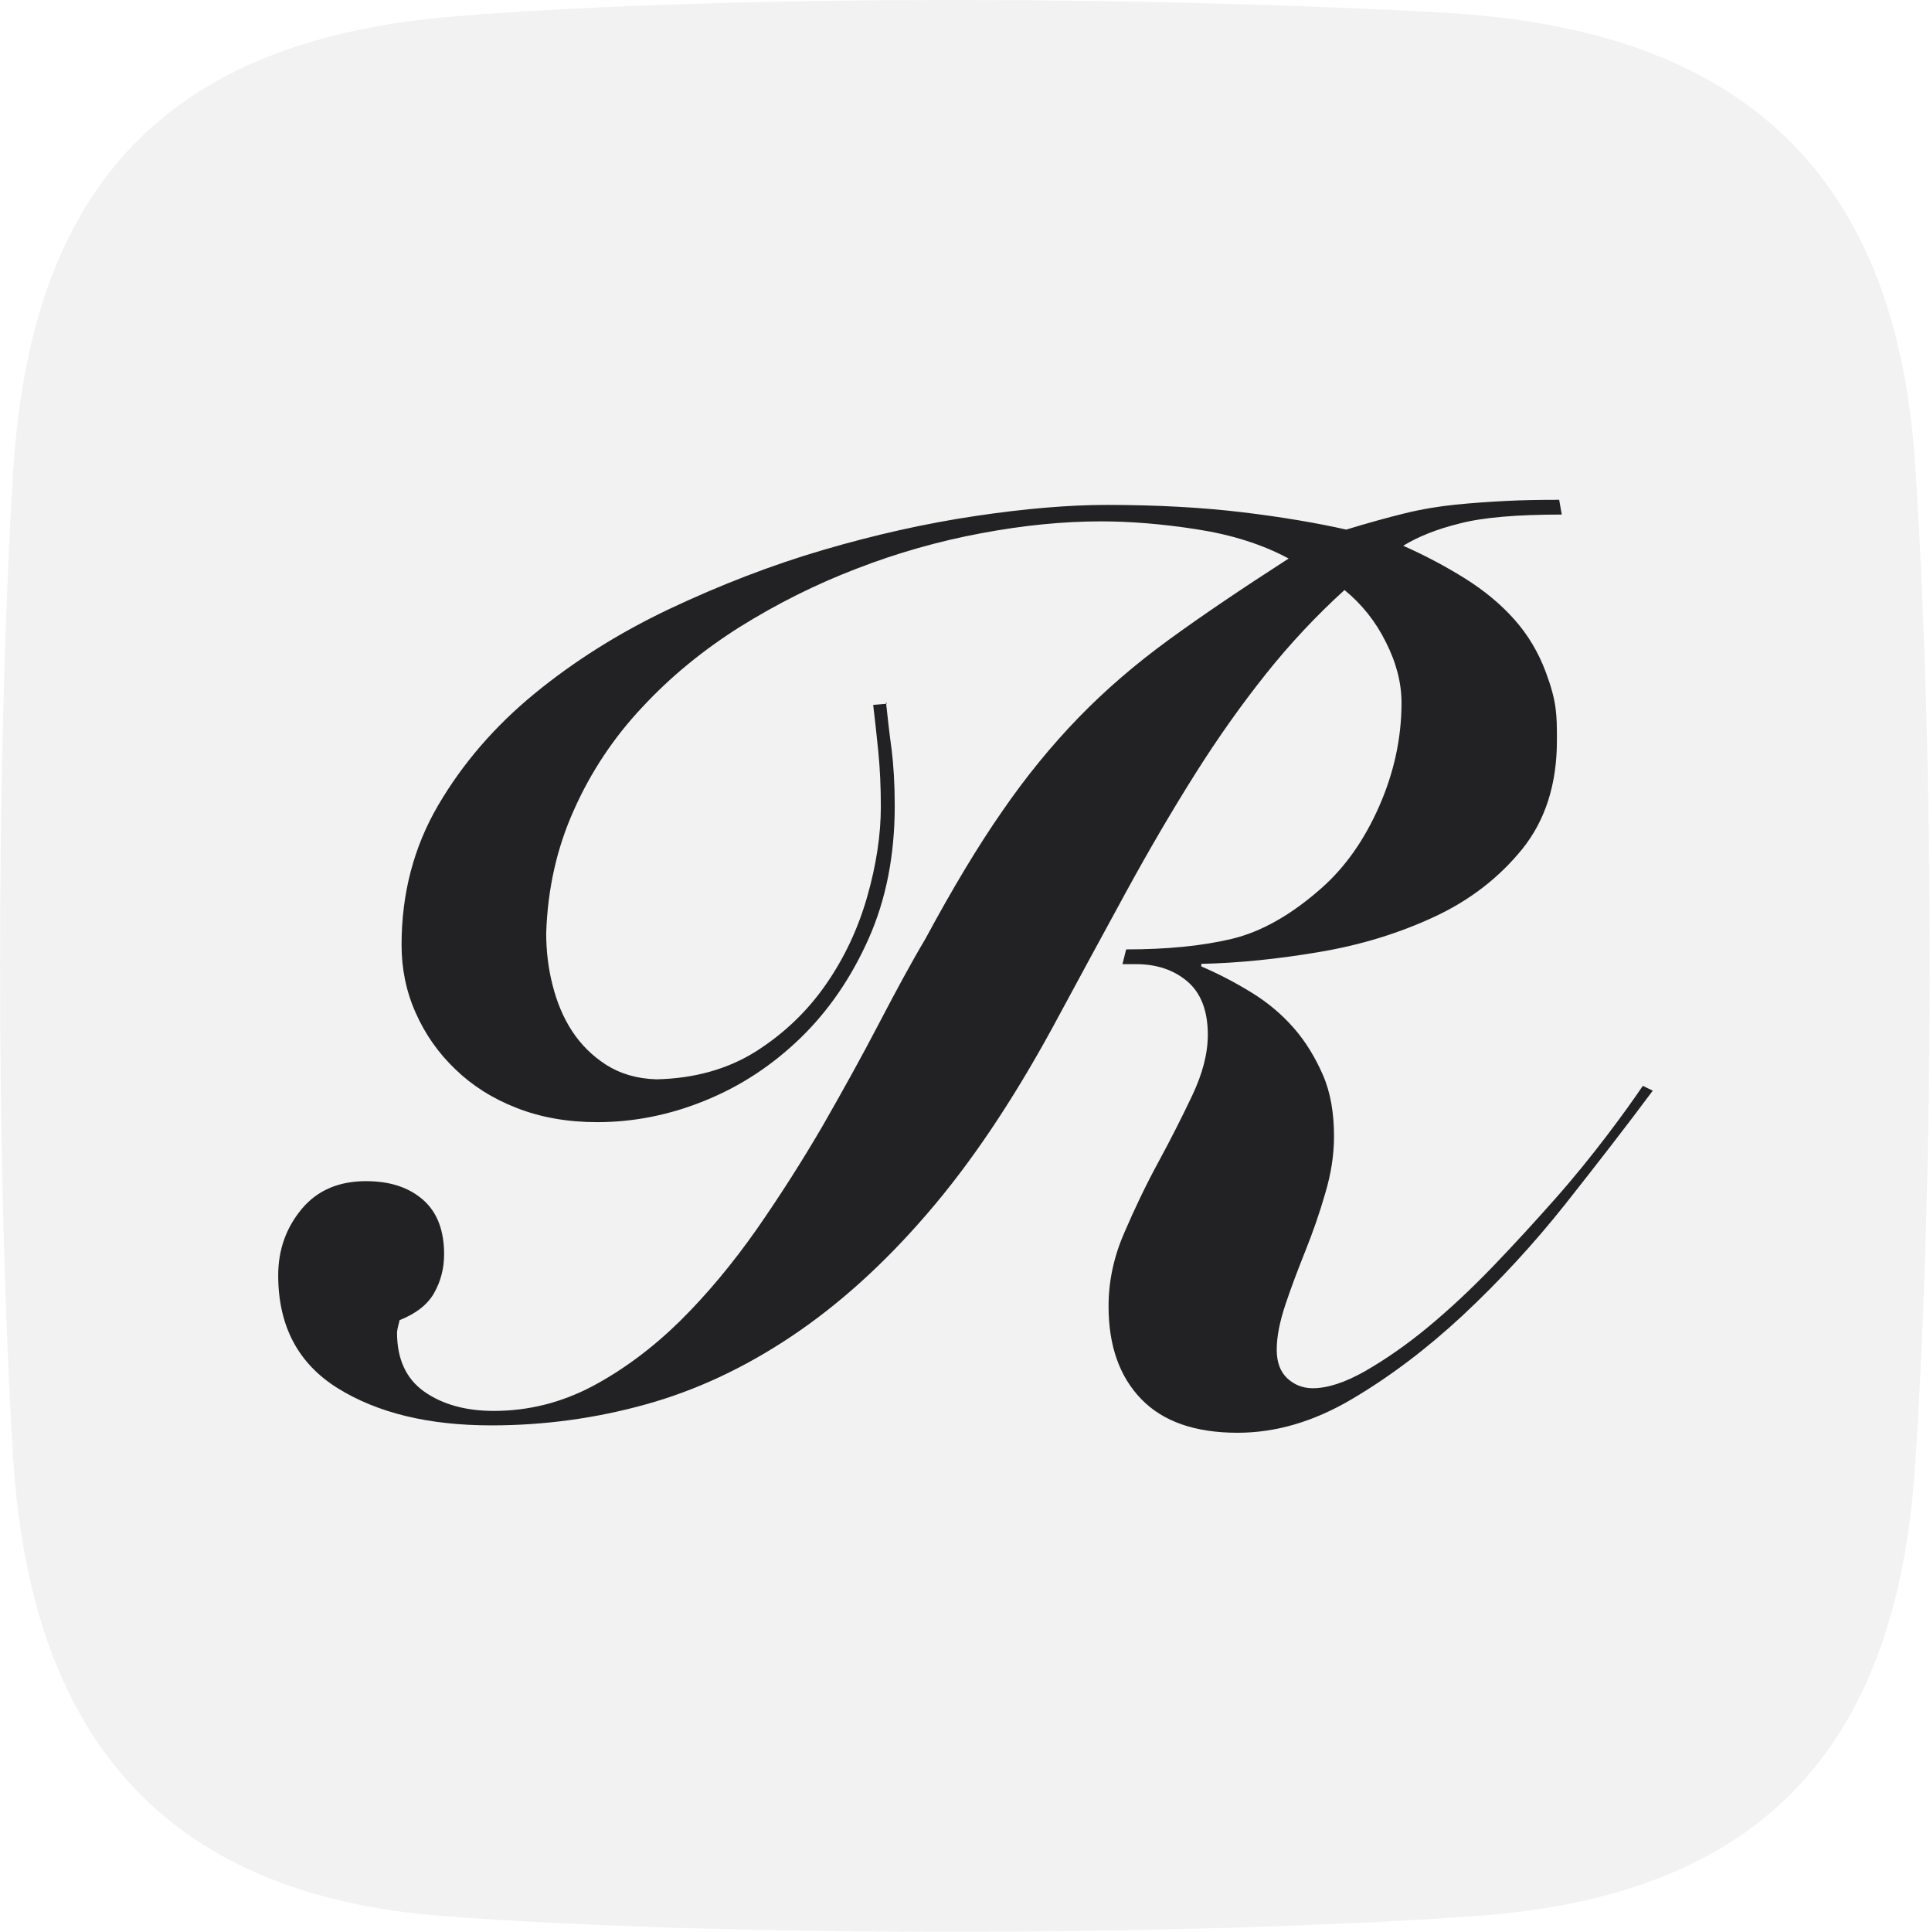
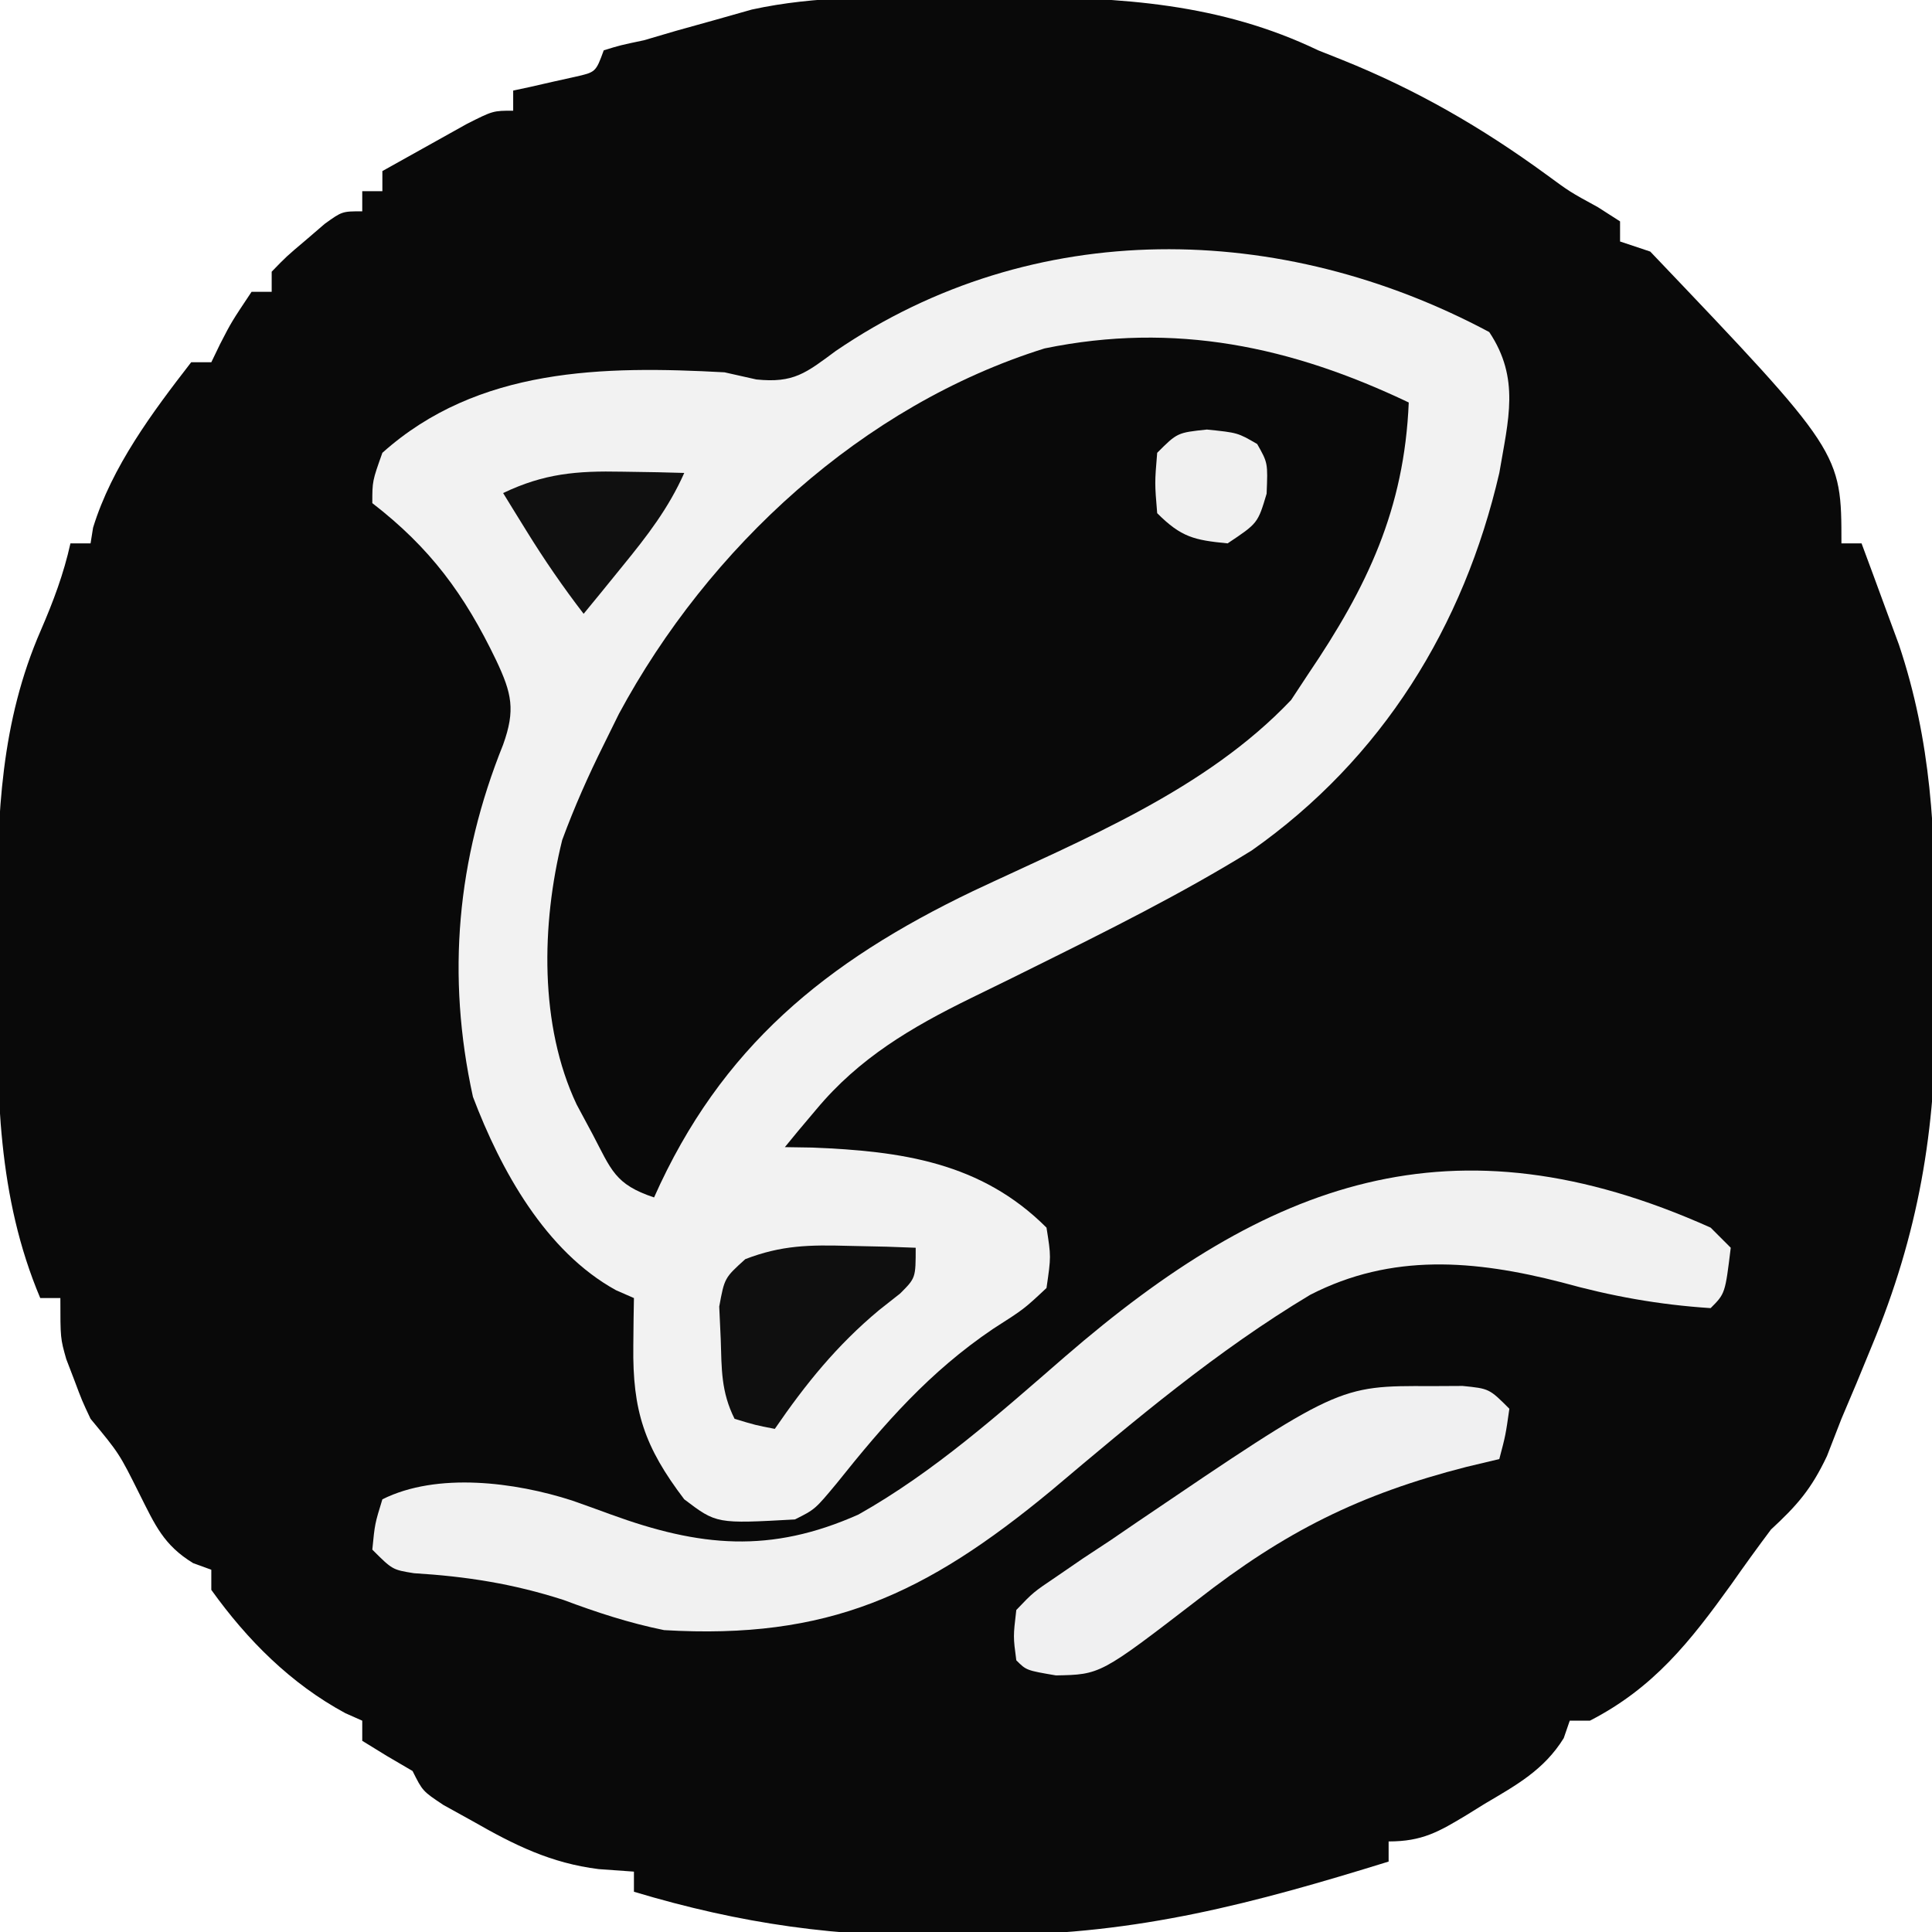
- <svg xmlns="http://www.w3.org/2000/svg" viewBox="0 0 68.03 68.11">
-   <path d="M16.1.57c9.98-.79 24.79-.69 34.86-.12s15.87 5.3 16.57 15.9.67 25.2 0 35.32-5.58 15.18-15.52 15.88c-10.08.71-26.32.76-36.37 0S1.05 61.01.46 51.34c-.61-10.1-.61-24.55 0-34.65S5.84 1.39 16.1.57" style="fill:#f2f2f2" />
-   <path d="M31.24 24.74c.06.55.12 1.11.2 1.68.07.57.11 1.23.11 1.99 0 1.75-.31 3.31-.92 4.68s-1.41 2.54-2.4 3.5-2.11 1.7-3.37 2.21c-1.25.51-2.52.76-3.8.76-1.05 0-2-.17-2.84-.5-.85-.33-1.57-.79-2.16-1.36a6.2 6.2 0 0 1-1.4-1.99c-.34-.76-.5-1.56-.5-2.4q0-2.715 1.29-4.92t3.39-3.93c1.4-1.15 2.99-2.15 4.76-2.99 1.78-.84 3.58-1.54 5.42-2.08s3.63-.94 5.38-1.2 3.29-.39 4.63-.39c1.78 0 3.37.09 4.79.26 1.41.17 2.63.38 3.65.61.76-.23 1.44-.42 2.05-.57s1.22-.25 1.81-.31c.6-.06 1.19-.1 1.77-.13s1.21-.04 1.88-.04l.09.52c-1.57 0-2.77.1-3.58.31-.82.2-1.49.47-2.01.79.79.35 1.52.74 2.19 1.16s1.25.9 1.73 1.44q.72.81 1.11 1.86c.39 1.05.39 1.5.39 2.4 0 1.55-.41 2.82-1.22 3.83-.82 1.01-1.84 1.8-3.08 2.38s-2.59 1-4.07 1.25q-2.205.375-4.17.42v.09c.61.26 1.2.57 1.77.92s1.06.76 1.49 1.25c.42.48.76 1.04 1.03 1.66s.39 1.35.39 2.16c0 .64-.1 1.31-.31 2.01-.2.7-.44 1.38-.7 2.03s-.5 1.28-.7 1.88-.31 1.13-.31 1.6c0 .44.12.77.37 1.01.25.23.55.35.9.35.52 0 1.14-.2 1.86-.61.71-.41 1.45-.92 2.21-1.55s1.52-1.34 2.29-2.14 1.5-1.6 2.19-2.38 1.3-1.54 1.84-2.25.95-1.29 1.25-1.73l.35.17c-.93 1.25-1.97 2.59-3.1 4.02a36 36 0 0 1-3.61 3.91c-1.27 1.18-2.57 2.16-3.91 2.95s-2.68 1.18-4.02 1.18c-1.49 0-2.62-.39-3.39-1.18s-1.16-1.88-1.16-3.28c0-.87.18-1.73.55-2.58.36-.84.76-1.68 1.2-2.49s.84-1.6 1.2-2.36.55-1.47.55-2.14c0-.84-.24-1.47-.72-1.88s-1.09-.61-1.81-.61h-.48l.13-.52c1.43 0 2.67-.12 3.72-.37s2.11-.85 3.19-1.81c.82-.73 1.49-1.68 2.01-2.86s.79-2.4.79-3.65c0-.7-.18-1.41-.55-2.14-.36-.73-.85-1.34-1.46-1.84-.99.9-1.92 1.89-2.78 2.97s-1.69 2.25-2.49 3.52-1.61 2.65-2.43 4.15-1.69 3.11-2.62 4.83c-1.4 2.56-2.86 4.74-4.39 6.51-1.53 1.78-3.13 3.22-4.79 4.33s-3.37 1.91-5.14 2.4c-1.76.49-3.58.74-5.44.74-2.22 0-4.02-.44-5.42-1.31s-2.1-2.2-2.1-3.98c0-.9.28-1.68.83-2.34s1.31-.98 2.27-.98q1.26 0 2.01.66c.5.44.74 1.08.74 1.92 0 .5-.12.95-.35 1.36s-.64.73-1.22.96c-.06.23-.09.38-.09.44 0 .93.32 1.63.96 2.08s1.46.68 2.45.68q1.83 0 3.48-.87c1.09-.58 2.12-1.35 3.08-2.29.96-.95 1.86-2.03 2.71-3.24a54 54 0 0 0 2.34-3.67c.71-1.24 1.37-2.43 1.97-3.58s1.14-2.15 1.64-2.99c.96-1.78 1.86-3.28 2.71-4.5.84-1.22 1.74-2.32 2.69-3.3s2.01-1.89 3.19-2.75 2.59-1.81 4.22-2.86c-.93-.5-2.01-.84-3.24-1.03-1.22-.19-2.35-.28-3.37-.28-1.34 0-2.75.14-4.24.42s-2.95.69-4.39 1.25c-1.44.55-2.81 1.24-4.11 2.05-1.3.82-2.45 1.76-3.45 2.84a12.9 12.9 0 0 0-2.4 3.61c-.6 1.33-.93 2.78-.98 4.35 0 .61.07 1.22.22 1.81.15.6.37 1.14.68 1.62q.465.72 1.2 1.2c.5.32 1.09.5 1.79.52 1.34-.03 2.51-.36 3.5-.98.99-.63 1.81-1.41 2.47-2.36s1.14-1.98 1.46-3.1.48-2.18.48-3.17q0-1.05-.09-1.95c-.06-.6-.12-1.14-.18-1.64l.48-.04Z" style="fill:#222124" />
+ <svg xmlns="http://www.w3.org/2000/svg" version="1.1" width="192" height="192">
+   <path d="M0 0 C2.19 0.011 4.379 0 6.568 -0.013 C17.218 -0.024 27.111 0.598 36.826 5.261 C37.619 5.577 38.412 5.892 39.229 6.218 C46.583 9.171 53.108 12.941 59.502 17.612 C61.85 19.336 61.85 19.336 64.619 20.847 C65.347 21.313 66.076 21.78 66.826 22.261 C66.826 22.921 66.826 23.581 66.826 24.261 C67.816 24.591 68.806 24.921 69.826 25.261 C88.826 45.188 88.826 45.188 88.826 54.261 C89.486 54.261 90.146 54.261 90.826 54.261 C91.625 56.404 92.415 58.55 93.201 60.698 C93.642 61.893 94.083 63.088 94.537 64.319 C97.771 73.963 98.169 83.008 98.142 93.089 C98.139 95.557 98.162 98.025 98.188 100.493 C98.237 112.543 96.479 122.89 91.826 134.073 C91.084 135.877 91.084 135.877 90.326 137.718 C89.831 138.887 89.336 140.056 88.826 141.261 C88.352 142.481 87.877 143.702 87.389 144.96 C85.839 148.234 84.447 149.839 81.826 152.261 C80.484 154.051 79.172 155.865 77.889 157.698 C73.801 163.383 70.177 167.999 63.826 171.261 C63.166 171.261 62.506 171.261 61.826 171.261 C61.629 171.833 61.432 172.405 61.229 172.995 C59.273 176.155 56.514 177.666 53.389 179.511 C52.803 179.874 52.217 180.238 51.613 180.612 C48.803 182.309 47.166 183.261 43.826 183.261 C43.826 183.921 43.826 184.581 43.826 185.261 C30.395 189.421 18.929 192.482 4.802 192.556 C3.296 192.567 1.79 192.588 0.285 192.617 C-10.811 192.837 -20.541 191.453 -31.174 188.261 C-31.174 187.601 -31.174 186.941 -31.174 186.261 C-32.329 186.178 -33.484 186.096 -34.674 186.011 C-39.425 185.422 -43.058 183.617 -47.174 181.261 C-48.143 180.724 -49.113 180.188 -50.111 179.636 C-52.174 178.261 -52.174 178.261 -53.174 176.261 C-54.442 175.518 -54.442 175.518 -55.736 174.761 C-56.943 174.018 -56.943 174.018 -58.174 173.261 C-58.174 172.601 -58.174 171.941 -58.174 171.261 C-58.731 171.013 -59.288 170.766 -59.861 170.511 C-65.283 167.58 -69.598 163.25 -73.174 158.261 C-73.174 157.601 -73.174 156.941 -73.174 156.261 C-73.769 156.044 -74.365 155.828 -74.979 155.604 C-77.918 153.805 -78.762 151.819 -80.299 148.761 C-82.319 144.71 -82.319 144.71 -85.174 141.261 C-86.025 139.456 -86.025 139.456 -86.799 137.386 C-87.189 136.369 -87.189 136.369 -87.588 135.331 C-88.174 133.261 -88.174 133.261 -88.174 129.261 C-88.834 129.261 -89.494 129.261 -90.174 129.261 C-94.438 119.157 -94.494 108.814 -94.435 98.027 C-94.424 95.699 -94.435 93.372 -94.447 91.044 C-94.457 81.248 -94.089 71.991 -90.111 62.886 C-88.875 60.021 -87.849 57.31 -87.174 54.261 C-86.514 54.261 -85.854 54.261 -85.174 54.261 C-85.091 53.745 -85.009 53.229 -84.924 52.698 C-83.062 46.646 -79.02 41.221 -75.174 36.261 C-74.514 36.261 -73.854 36.261 -73.174 36.261 C-72.885 35.663 -72.596 35.064 -72.299 34.448 C-71.174 32.261 -71.174 32.261 -69.174 29.261 C-68.514 29.261 -67.854 29.261 -67.174 29.261 C-67.174 28.601 -67.174 27.941 -67.174 27.261 C-65.713 25.753 -65.713 25.753 -63.799 24.136 C-63.172 23.597 -62.546 23.058 -61.9 22.503 C-60.174 21.261 -60.174 21.261 -58.174 21.261 C-58.174 20.601 -58.174 19.941 -58.174 19.261 C-57.514 19.261 -56.854 19.261 -56.174 19.261 C-56.174 18.601 -56.174 17.941 -56.174 17.261 C-54.385 16.256 -52.593 15.257 -50.799 14.261 C-49.801 13.704 -48.803 13.147 -47.775 12.573 C-45.174 11.261 -45.174 11.261 -43.174 11.261 C-43.174 10.601 -43.174 9.941 -43.174 9.261 C-42.608 9.14 -42.042 9.018 -41.459 8.894 C-40.726 8.726 -39.992 8.558 -39.236 8.386 C-38.505 8.223 -37.775 8.061 -37.021 7.894 C-34.967 7.431 -34.967 7.431 -34.174 5.261 C-32.549 4.761 -32.549 4.761 -30.174 4.261 C-29.122 3.951 -28.07 3.642 -26.986 3.323 C-25.728 2.973 -24.47 2.622 -23.174 2.261 C-21.948 1.914 -20.722 1.567 -19.459 1.21 C-13.042 -0.194 -6.534 -0.038 0 0 Z " fill="#090909" transform="translate(94.17383,-0.2607422)" />
+   <path d="M0 0 C3.078 4.617 1.898 8.685 1 14 C-2.524 29.247 -10.656 42.408 -23.602 51.516 C-30.588 55.839 -37.962 59.5 -45.316 63.148 C-46.026 63.501 -46.736 63.853 -47.467 64.215 C-48.824 64.885 -50.183 65.551 -51.545 66.21 C-57.436 69.1 -62.62 72.144 -66.875 77.25 C-67.471 77.956 -68.066 78.663 -68.68 79.391 C-69.115 79.922 -69.551 80.453 -70 81 C-68.658 81.021 -68.658 81.021 -67.289 81.043 C-58.441 81.392 -50.502 82.498 -44 89 C-43.543 91.871 -43.543 91.871 -44 95 C-46.238 97.098 -46.238 97.098 -49.312 99.062 C-55.625 103.33 -60.094 108.452 -64.82 114.375 C-67 117 -67 117 -69 118 C-76.793 118.433 -76.793 118.433 -80 116 C-83.967 110.786 -85.147 107.194 -85.062 100.75 C-85.053 99.858 -85.044 98.966 -85.035 98.047 C-85.024 97.371 -85.012 96.696 -85 96 C-85.589 95.742 -86.178 95.484 -86.785 95.219 C-93.794 91.362 -98.246 83.262 -101 76 C-103.651 63.912 -102.579 52.382 -98 41 C-96.766 37.555 -97.132 35.92 -98.688 32.625 C-101.847 26.046 -105.249 21.444 -111 17 C-111 14.812 -111 14.812 -110 12 C-100.51 3.501 -88.001 3.347 -76 4 C-74.955 4.235 -73.909 4.469 -72.832 4.711 C-69.111 5.091 -67.909 4.07 -64.938 1.875 C-45.311 -11.513 -20.676 -11.045 0 0 Z " fill="#F2F2F2" transform="translate(148,33)" />
+   <path d="M0 0 C-0.443 10.604 -4.115 18.316 -10 27 C-10.557 27.846 -11.114 28.691 -11.688 29.562 C-20.21 38.546 -32.282 43.364 -43.309 48.559 C-57.944 55.581 -68.355 64.056 -75 79 C-78.907 77.698 -79.237 76.269 -81.125 72.688 C-81.643 71.722 -82.161 70.756 -82.695 69.762 C-86.411 61.897 -86.196 51.833 -84.129 43.48 C-82.922 40.207 -81.555 37.123 -80 34 C-79.256 32.49 -79.256 32.49 -78.496 30.949 C-69.596 14.413 -54.284 0.278 -36.188 -5.375 C-23.225 -8.038 -11.654 -5.557 0 0 Z " fill="#090909" transform="translate(140,40)" />
+   <path d="M0 0 C0.99 0.99 0.99 0.99 2 2 C1.444 6.556 1.444 6.556 0 8 C-5.165 7.661 -9.828 6.821 -14.812 5.438 C-23.442 3.22 -31.687 2.508 -39.797 6.68 C-49.062 12.232 -57.258 19.157 -65.496 26.105 C-78.074 36.51 -87.743 40.96 -104 40 C-107.469 39.295 -110.691 38.241 -114 37 C-119.021 35.386 -123.626 34.665 -128.863 34.344 C-131 34 -131 34 -133 32 C-132.75 29.438 -132.75 29.438 -132 27 C-126.552 24.276 -118.791 25.297 -113.156 27.117 C-111.871 27.568 -110.59 28.029 -109.312 28.5 C-100.444 31.734 -93.458 32.417 -84.688 28.512 C-77.17 24.283 -70.659 18.456 -64.168 12.826 C-44.012 -4.611 -25.678 -11.524 0 0 Z " fill="#F1F1F1" transform="translate(170,122)" />
+   <path d="M0 0 C1.045 -0.005 2.091 -0.01 3.168 -0.016 C5.812 0.25 5.812 0.25 7.812 2.25 C7.438 4.875 7.438 4.875 6.812 7.25 C5.736 7.507 4.66 7.763 3.551 8.027 C-7.063 10.74 -14.491 14.453 -23.188 21.25 C-32.831 28.669 -32.831 28.669 -37.25 28.75 C-40.188 28.25 -40.188 28.25 -41.188 27.25 C-41.501 24.896 -41.501 24.896 -41.188 22.25 C-39.51 20.492 -39.51 20.492 -37.164 18.91 C-36.307 18.322 -35.45 17.733 -34.566 17.127 C-33.658 16.528 -32.749 15.929 -31.812 15.312 C-30.942 14.718 -30.072 14.123 -29.176 13.51 C-9.176 -0.046 -9.176 -0.046 0 0 Z " fill="#F0F0F1" transform="translate(142.1875,137.75)" />
+   <path d="M0 0 C1.254 0.027 2.509 0.054 3.801 0.082 C4.753 0.117 5.706 0.152 6.688 0.188 C6.688 3.188 6.688 3.188 5.148 4.73 C4.46 5.273 3.772 5.816 3.062 6.375 C-1.132 9.868 -4.236 13.701 -7.312 18.188 C-9.25 17.812 -9.25 17.812 -11.312 17.188 C-12.66 14.492 -12.593 12.257 -12.688 9.25 C-12.736 8.189 -12.785 7.128 -12.836 6.035 C-12.312 3.188 -12.312 3.188 -10.246 1.32 C-6.649 -0.069 -3.846 -0.108 0 0 Z " fill="#0F0F0F" transform="translate(84.3125,123.8125)" />
+   <path d="M0 0 C1.742 0.027 1.742 0.027 3.52 0.055 C4.4 0.078 5.28 0.101 6.188 0.125 C4.624 3.647 2.493 6.396 0.062 9.375 C-0.662 10.267 -1.386 11.159 -2.133 12.078 C-2.687 12.754 -3.241 13.429 -3.812 14.125 C-5.863 11.455 -7.733 8.74 -9.5 5.875 C-9.937 5.169 -10.374 4.462 -10.824 3.734 C-11.15 3.203 -11.476 2.672 -11.812 2.125 C-7.735 0.175 -4.496 -0.091 0 0 Z " fill="#101010" transform="translate(61.8125,46.875)" />
+   <path d="M0 0 C3.062 0.312 3.062 0.312 5 1.438 C6.062 3.312 6.062 3.312 5.938 6.375 C5.062 9.312 5.062 9.312 2.062 11.312 C-1.26 10.988 -2.545 10.705 -4.938 8.312 C-5.188 5.312 -5.188 5.312 -4.938 2.312 C-2.938 0.312 -2.938 0.312 0 0 Z " fill="#F0F0F0" transform="translate(119.9375,42.6875)" />
</svg>
